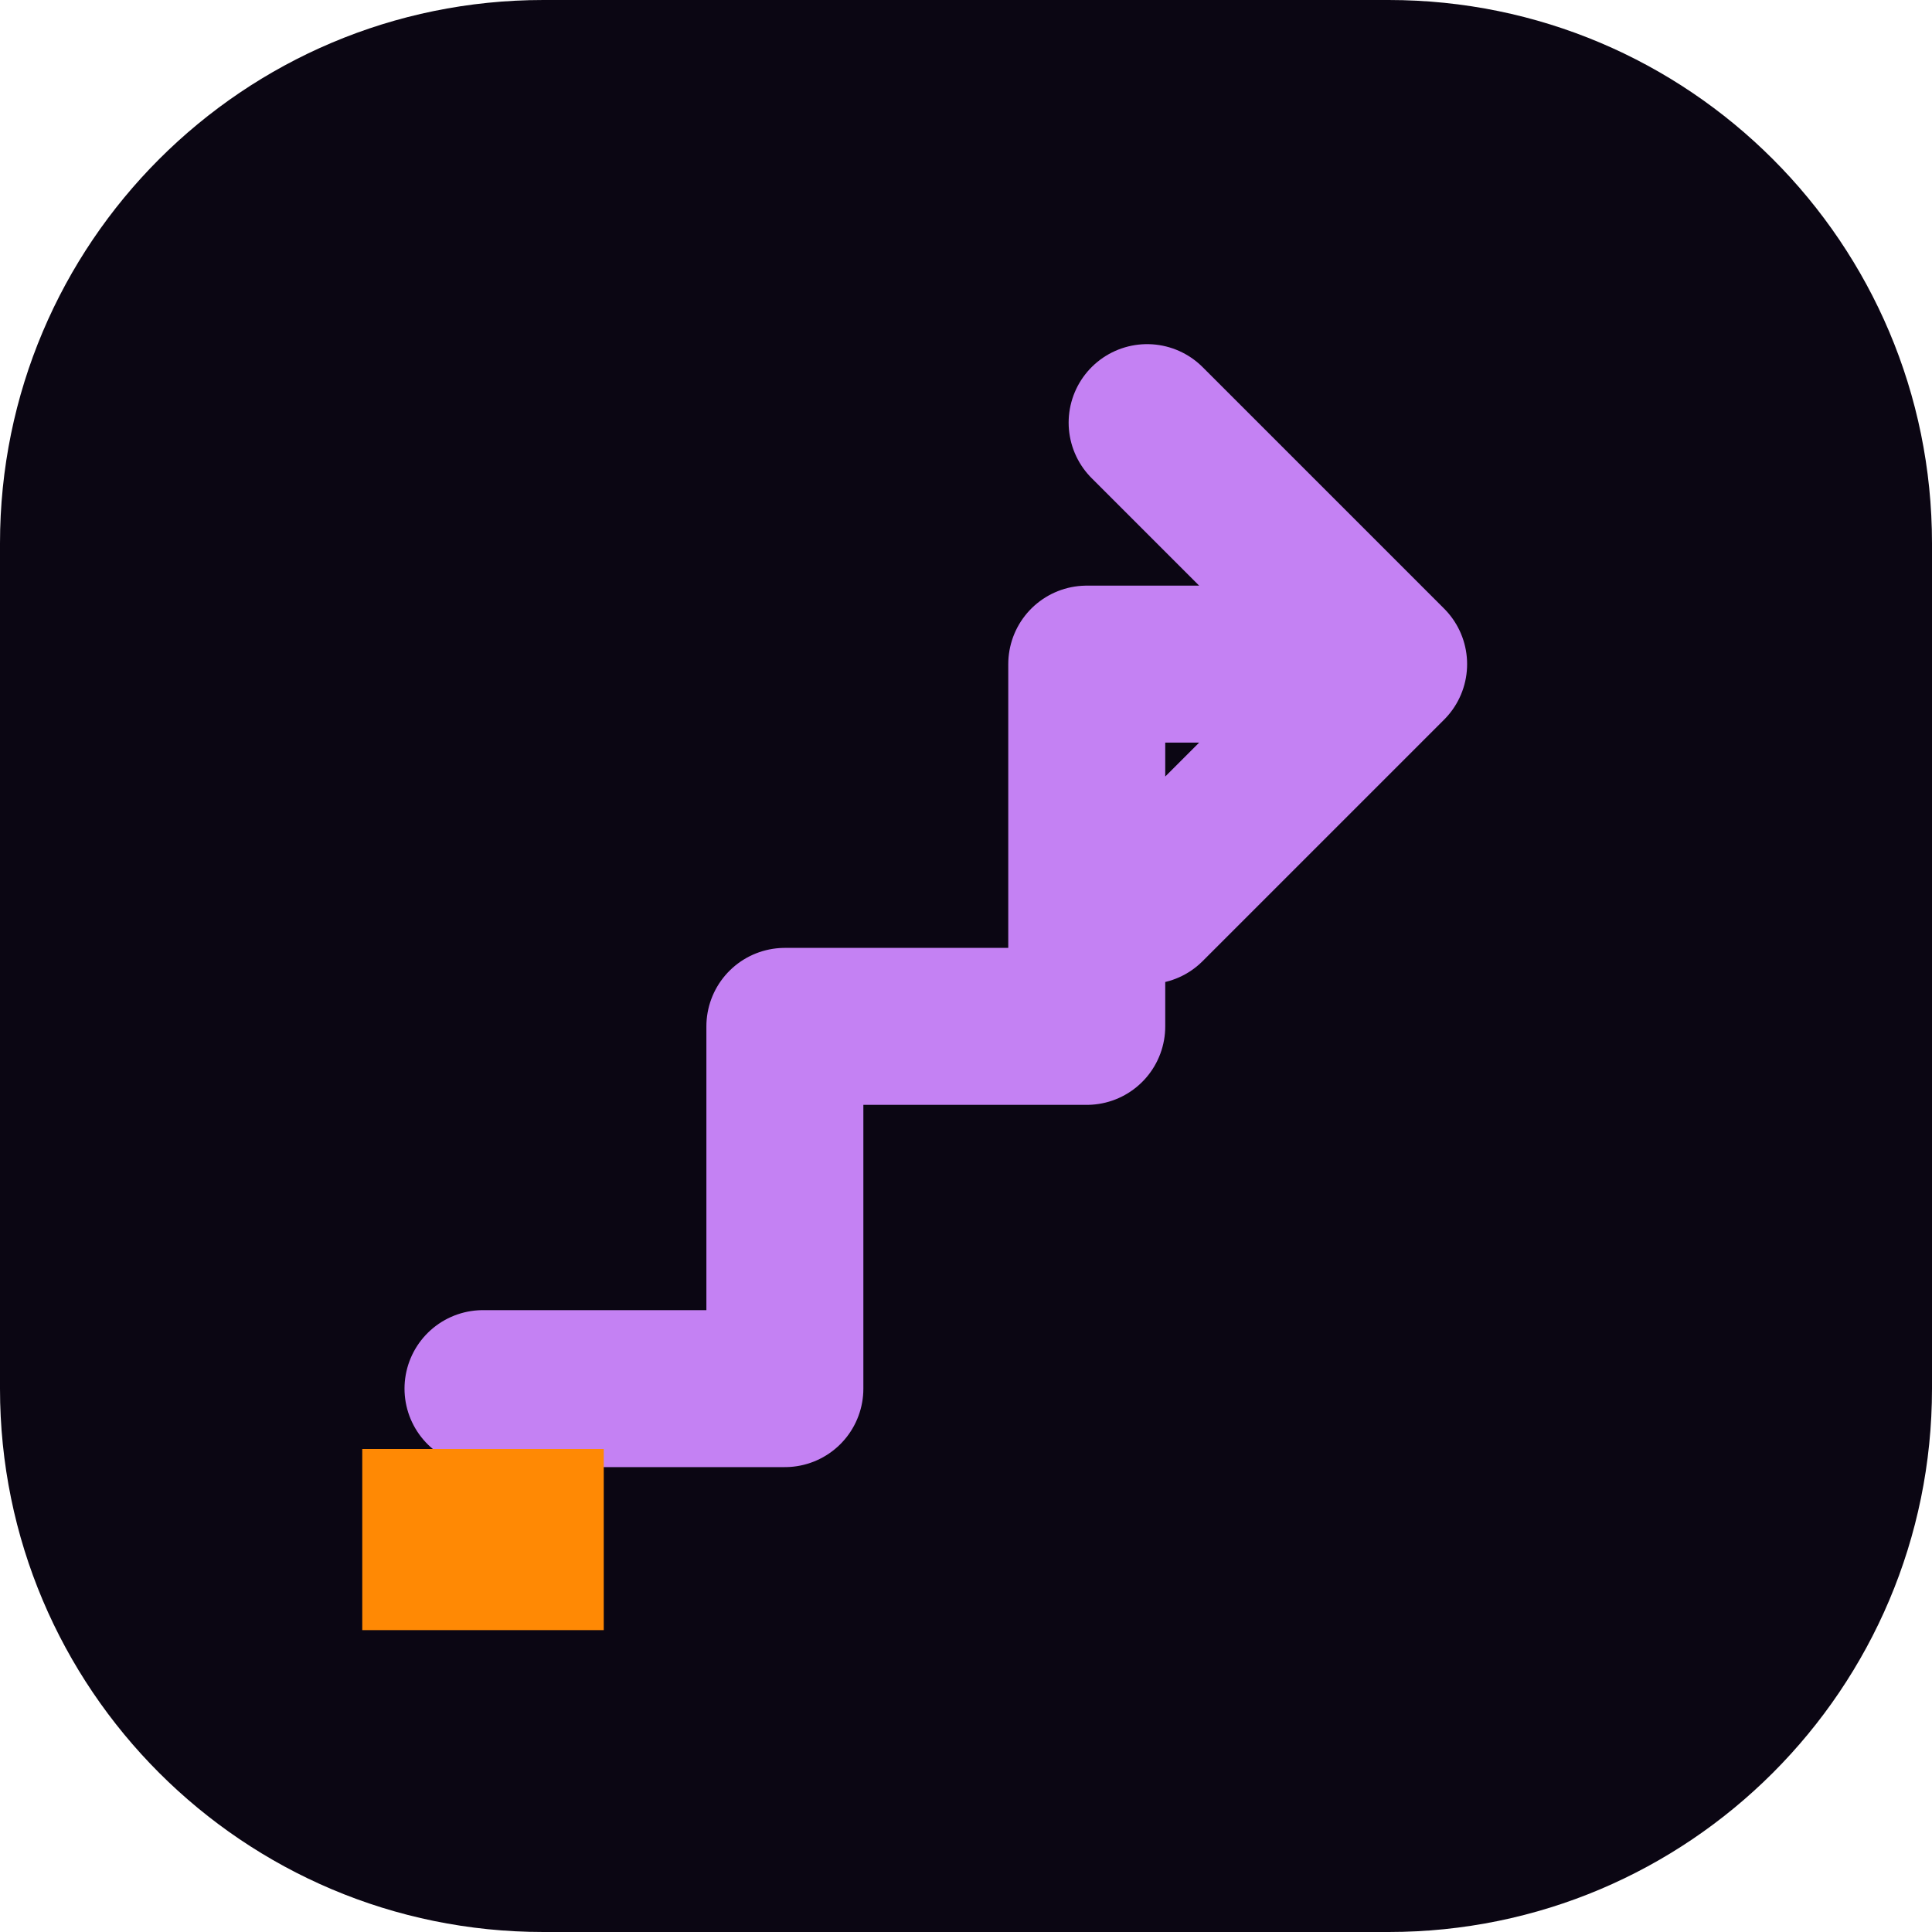
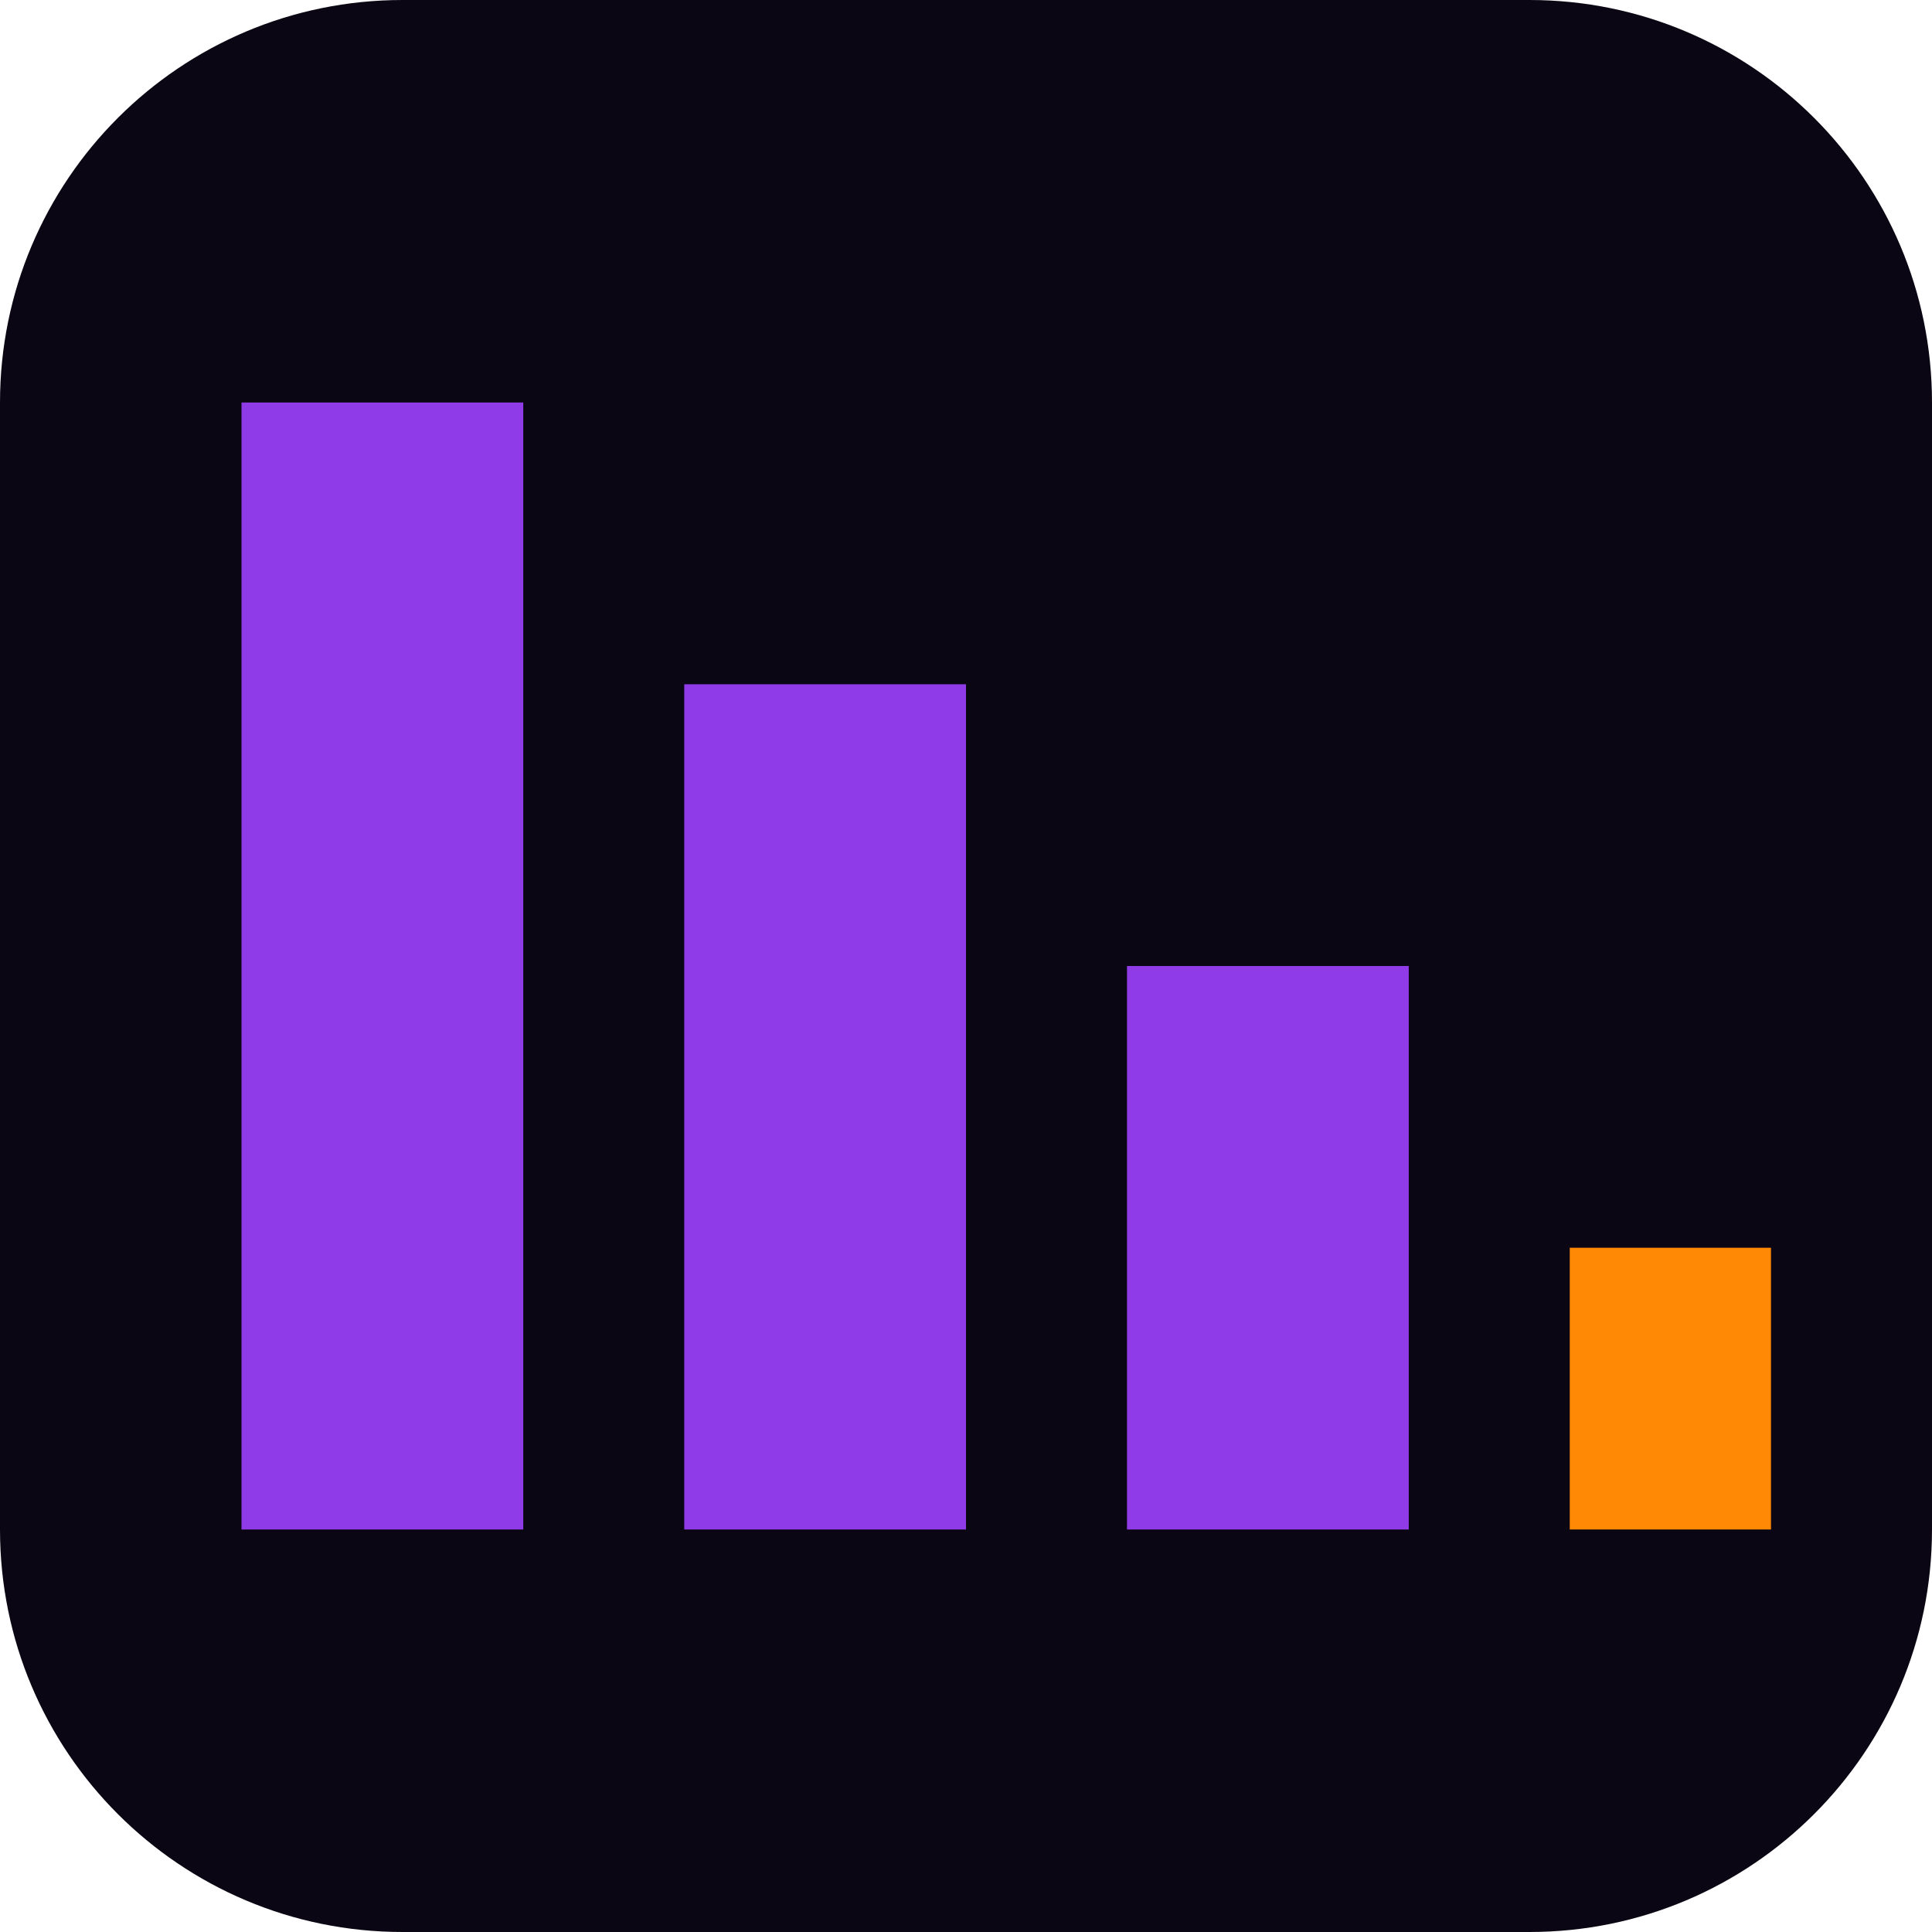
- <svg xmlns="http://www.w3.org/2000/svg" viewBox="0 0 32 32">
-   <rect width="32" height="32" rx="9" fill="#0B0613" />
-   <path d="M8 23 H13 V17 H18 V11 H23 M19 7 L23 11 L19 15" fill="none" stroke="#C481F3" stroke-width="2.6" stroke-linecap="round" stroke-linejoin="round" />
-   <rect x="6" y="24" width="4" height="3" fill="#FF8904" />
+ <svg xmlns="http://www.w3.org/2000/svg" viewBox="0 0 24 24">
+   <rect width="24" height="24" rx="5" fill="#0B0613" />
+   <rect x="3" y="5" width="3.5" height="14" fill="#8F3CE8" />
+   <rect x="8.5" y="8.5" width="3.5" height="10.5" fill="#8F3CE8" />
+   <rect x="14" y="12" width="3.5" height="7" fill="#8F3CE8" />
+   <rect x="19.5" y="15.5" width="2.5" height="3.5" fill="#FF8904" />
</svg>
